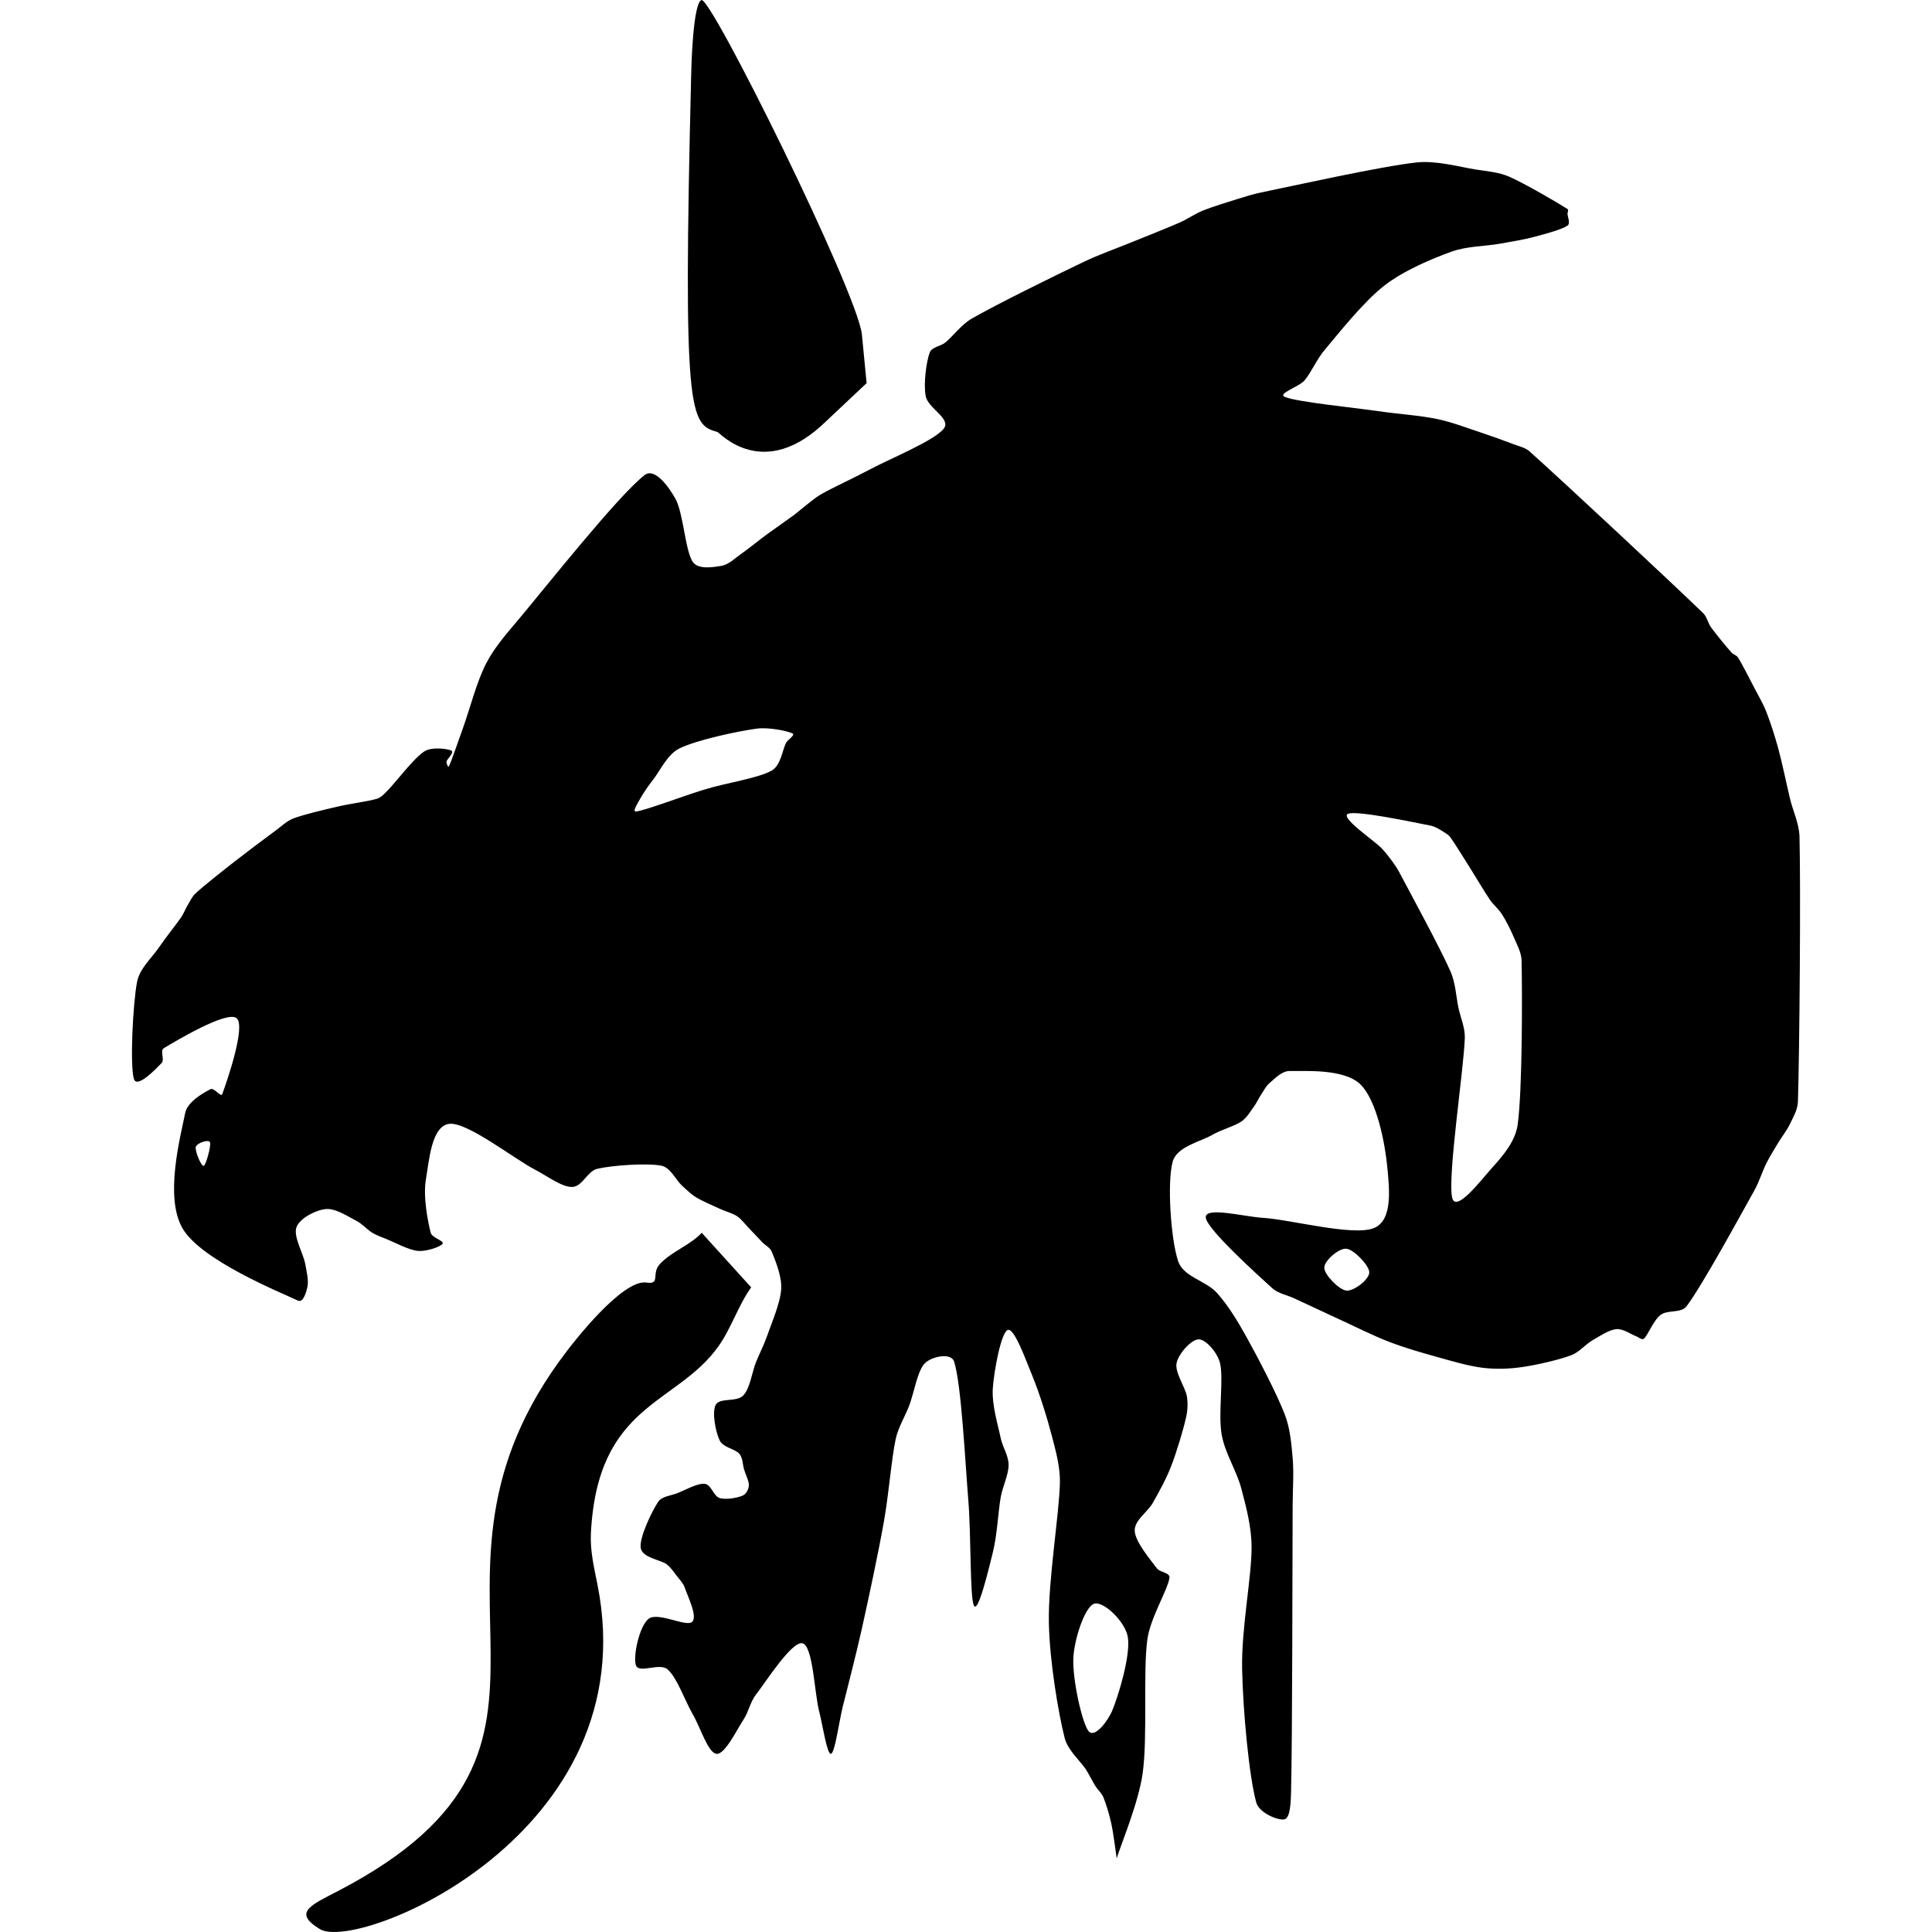
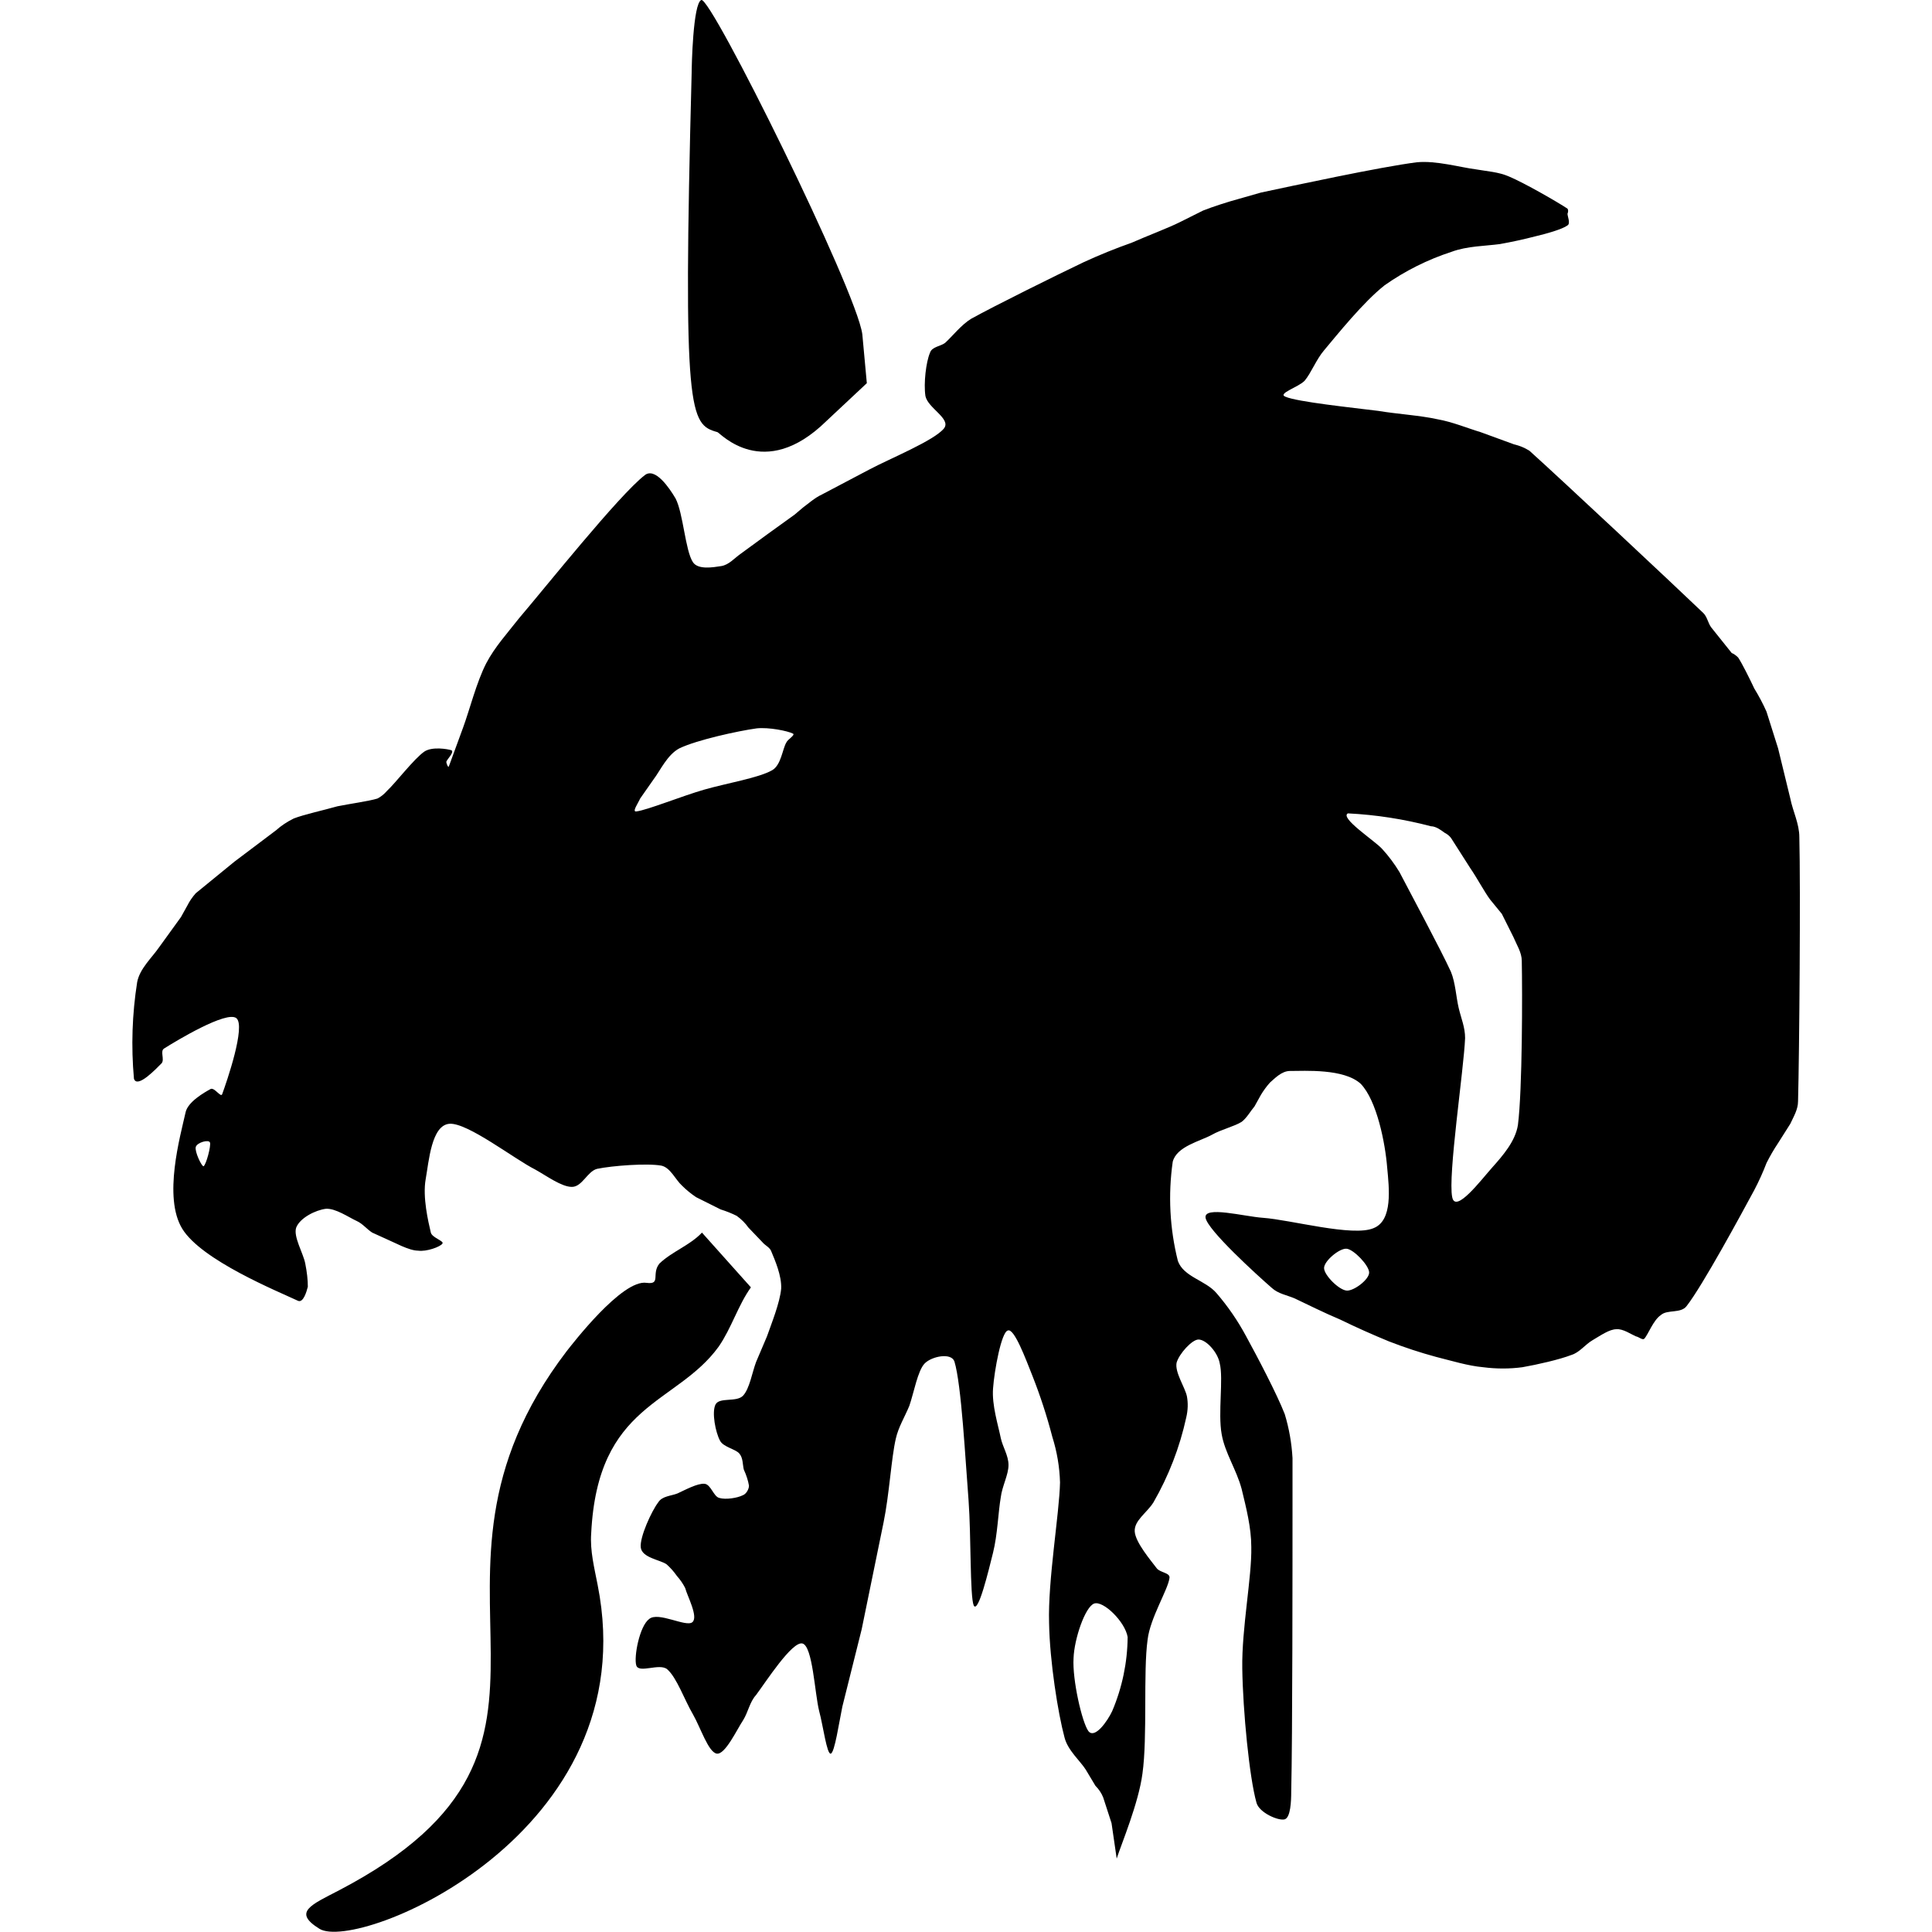
<svg xmlns="http://www.w3.org/2000/svg" xml:space="preserve" fill-rule="evenodd" stroke-linejoin="round" stroke-miterlimit="2" clip-rule="evenodd" viewBox="0 0 300 300">
-   <path fill-rule="nonzero" d="M49.638 299.53c-4.262-2.603-1.31-3.716 3.065-6.007C96.101 270.824 60.153 246.21 88 209.82c.793-1.038 8.591-11.232 12.382-10.666 2.273.34.68-1.386 2.103-2.895 1.84-1.961 4.63-2.867 6.479-4.828l7.676 8.468c-2.037 2.848-3.065 6.337-5.102 9.185-6.554 9.166-18.738 8.76-19.784 28.989-.142 2.697.5 5.384 1.028 8.025 7.704 38.74-37.297 57.119-43.134 53.441z" />
-   <path fill-rule="nonzero" d="M173.41 288.628c-.141-.914-.51-3.923-.858-5.516-.302-1.377-.82-3.084-1.226-4.046-.273-.65-.849-1.122-1.226-1.716-.453-.717-.943-1.745-1.471-2.575-.792-1.245-2.83-2.99-3.31-4.903-.962-3.8-2.339-11.873-2.452-17.89-.122-6.62 1.632-16.993 1.716-21.812.038-2.405-.622-4.78-1.225-7.11-.717-2.754-1.924-6.677-3.065-9.44-1.028-2.48-2.782-7.44-3.8-7.11-1.02.33-2.141 6.27-2.33 9.072-.17 2.602.82 5.743 1.226 7.723.292 1.415 1.226 2.716 1.226 4.168 0 1.537-.924 3.329-1.226 5.026-.406 2.273-.528 5.781-1.226 8.582-.698 2.8-2.31 9.562-2.942 8.214-.632-1.349-.415-10.873-.858-16.296-.51-6.309-1.085-18.011-2.207-21.567-.453-1.443-3.452-.82-4.536.246-1.16 1.14-1.697 4.658-2.452 6.62-.67 1.725-1.688 3.338-2.084 5.148-.65 3-1.075 8.6-1.839 12.863-.877 4.923-2.367 11.882-3.432 16.664-.896 4.017-2.141 8.78-2.943 12.004-.603 2.452-1.226 7.233-1.839 7.356-.613.122-1.273-4.404-1.838-6.62-.736-2.858-.943-10.11-2.575-10.543-1.631-.425-5.696 5.988-7.233 7.968-.896 1.16-1.15 2.707-1.961 3.923-1.019 1.537-2.858 5.413-4.169 5.272s-2.48-4.065-3.677-6.13c-1.264-2.188-2.452-5.724-3.923-6.988-1.245-1.075-4.414.698-4.904-.613s.51-6.11 1.961-7.233c1.453-1.122 5.8 1.292 6.743.49.943-.791-.717-4.083-1.103-5.27-.227-.699-.774-1.255-1.226-1.84-.472-.613-.953-1.339-1.594-1.839-.943-.735-3.829-.99-4.046-2.574-.226-1.613 1.755-5.696 2.698-7.11.594-.896 1.933-.953 2.942-1.349 1.207-.471 3.187-1.594 4.29-1.471 1.066.123 1.35 1.905 2.33 2.207.98.31 2.8-.038 3.555-.368.575-.245.943-.971.98-1.594.038-.67-.49-1.631-.735-2.452-.245-.82-.188-1.8-.735-2.452-.632-.754-2.528-.97-3.065-2.084-.613-1.263-1.226-4.356-.613-5.516.613-1.17 3.253-.368 4.29-1.471 1.047-1.104 1.35-3.622 1.962-5.15.547-1.357 1.235-2.659 1.716-4.045.651-1.895 2.084-5.168 2.207-7.356.113-1.98-.98-4.554-1.471-5.761-.264-.642-.99-.972-1.471-1.472-.613-.631-1.556-1.65-2.207-2.329-.566-.584-1.037-1.273-1.716-1.716-.717-.472-1.726-.717-2.575-1.103-1.065-.49-2.8-1.226-3.8-1.84-.82-.5-1.5-1.197-2.207-1.838-.896-.82-1.744-2.782-3.187-3.065-2.188-.424-7.62-.057-9.93.49-1.566.378-2.31 2.801-3.923 2.82s-3.876-1.726-5.762-2.697c-3.169-1.632-10.42-7.356-13.24-7.11s-3.187 5.761-3.678 8.581c-.48 2.744.311 6.658.736 8.336.207.811 2.169 1.245 1.839 1.717-.33.471-2.49 1.216-3.8 1.103-1.453-.123-3.716-1.367-4.904-1.839-.745-.292-1.519-.566-2.207-.98-.773-.472-1.537-1.377-2.452-1.84-1.207-.613-3.225-1.999-4.781-1.838-1.556.16-4.008 1.405-4.536 2.82-.528 1.404 1.066 4.101 1.348 5.638.217 1.17.557 2.594.368 3.556-.17.867-.67 2.574-1.47 2.206-3.226-1.49-14.967-6.29-17.89-11.146s-.349-14.4.368-18.012c.349-1.754 2.96-3.187 3.923-3.678.584-.302 1.612 1.358 1.839.736.679-1.84 3.715-10.58 2.206-11.77-1.509-1.187-9.336 3.49-11.278 4.66-.67.405.179 1.763-.368 2.329-.773.792-3.82 4.026-4.29 2.452-.633-2.103-.161-11.656.49-15.07.405-2.093 2.291-3.715 3.432-5.394 1.085-1.594 2.697-3.574 3.433-4.659.386-.575.622-1.244.98-1.839.368-.612.689-1.339 1.226-1.838 1.207-1.123 3.97-3.31 6.007-4.904a308 308 0 0 1 6.498-4.904c.877-.641 1.678-1.452 2.697-1.839 1.594-.613 4.696-1.33 6.865-1.839 2.028-.48 4.847-.82 6.13-1.226.641-.207 1.122-.754 1.594-1.226 1.225-1.225 4.111-5.092 5.761-6.13 1.18-.744 3.593-.386 4.169-.122.565.264-.68 1.311-.736 1.717-.038.273.245.98.368.735.424-.877 1.48-3.998 2.206-6.007.962-2.66 2.103-7.11 3.556-9.93 1.32-2.574 3.29-4.772 5.149-6.988 4.102-4.885 15.437-19.2 19.482-22.302 1.594-1.226 3.81 1.923 4.782 3.677 1.244 2.245 1.508 8.073 2.697 9.808.839 1.226 3.168.82 4.413.613 1.179-.189 2.084-1.16 3.065-1.839 1.188-.82 2.678-2.065 4.045-3.065 1.387-1.018 3.348-2.367 4.291-3.065.472-.349.887-.754 1.349-1.103.698-.528 1.8-1.509 2.82-2.084 1.716-.98 5.016-2.48 7.477-3.8 3.17-1.698 10.072-4.48 11.524-6.375 1.17-1.528-2.461-3.14-2.82-5.027-.367-1.961.104-5.356.614-6.742.34-.915 1.697-.981 2.451-1.594 1.085-.877 2.471-2.763 4.046-3.678 3.574-2.084 13.259-6.846 17.408-8.826 2.433-1.16 4.989-2.047 7.478-3.065 2.49-1.019 5.64-2.245 7.479-3.065 1.216-.538 2.32-1.34 3.555-1.839 1.509-.613 4.008-1.367 5.516-1.839 1.17-.368 2.349-.735 3.556-.98 4.611-.944 18.587-4.065 24.141-4.66 3.065-.33 6.8.736 9.195 1.104 1.735.264 3.536.406 5.148 1.103 2.367 1.019 7.564 4.065 9.072 5.027.208.132 0 .49 0 .735 0 .425.5 1.48 0 1.84-.839.593-3.32 1.253-5.026 1.716-1.754.471-3.668.773-5.517 1.103-2.169.387-5.101.368-7.478 1.226-2.98 1.084-7.346 2.885-10.42 5.271-3.291 2.556-7.252 7.601-9.317 10.053-1.198 1.424-2.047 3.451-3.065 4.658-.858 1.019-4.29 2.056-3.065 2.575 1.896.792 10.515 1.631 14.457 2.207 3.055.443 6.535.67 9.194 1.226 2.301.48 4.762 1.433 6.743 2.084a126 126 0 0 1 5.149 1.839c.839.32 1.782.509 2.451 1.103 4.904 4.366 22.265 20.567 26.962 25.122.603.585.735 1.528 1.225 2.207.736 1.018 2.49 3.15 3.188 3.923.273.301.764.396.98.735.595.915 1.84 3.367 2.575 4.781.632 1.217 1.34 2.405 1.839 3.678.613 1.556 1.32 3.735 1.839 5.64.613 2.244 1.292 5.554 1.839 7.845.471 1.962 1.414 3.867 1.47 5.885.208 7.846 0 33.741-.244 41.172-.038 1.217-.717 2.367-1.226 3.433-.5 1.047-1.245 1.952-1.84 2.942-.612 1.019-1.291 2.094-1.838 3.188-.613 1.226-1.103 2.838-1.839 4.168-2.065 3.696-8.11 14.796-10.543 18.02-.858 1.133-2.942.51-4.045 1.35-1.104.839-1.943 3.12-2.575 3.677-.32.283-.82-.226-1.226-.368-.717-.245-1.98-1.197-3.065-1.103-1.122.104-2.508 1.037-3.677 1.716-1.16.67-2.047 1.849-3.31 2.33-1.82.698-5.31 1.509-7.601 1.839-2.028.292-4.102.367-6.13.122-2.225-.264-4.847-1.056-7.233-1.716-2.433-.68-4.96-1.405-7.356-2.33-2.49-.961-5.148-2.31-7.6-3.432-2.377-1.094-5.357-2.49-7.11-3.31-1.142-.528-2.5-.745-3.433-1.594-2.292-2.084-10.053-9.09-10.298-10.91s5.894-.18 8.827 0c4.347.264 14.05 2.904 17.276 1.593 2.99-1.207 2.386-6.233 2.084-9.44-.35-3.715-1.632-10.373-4.168-12.862-2.528-2.49-8.676-2.047-11.024-2.084-1.188-.02-2.33 1.226-3.065 1.839-.585.49-.943 1.225-1.349 1.838-.396.595-.679 1.264-1.103 1.84-.51.697-1.122 1.763-1.961 2.329-1.085.735-3.103 1.244-4.536 2.084-1.773 1.037-5.489 1.782-6.13 4.168-.877 3.263-.283 12.042.858 15.437.83 2.452 4.272 2.99 6.007 4.904 1.754 1.942 3.216 4.375 4.536 6.742 1.754 3.14 4.8 8.978 6.007 12.128.82 2.131 1.028 4.47 1.226 6.742.208 2.367.01 4.989 0 7.479-.038 8.638-.038 36.25-.245 44.36-.038 1.47-.085 4.007-.98 4.29-.897.283-3.952-.933-4.414-2.574-1.104-3.904-2.084-14.212-2.207-20.832-.113-6.309 1.49-14.211 1.471-18.87-.01-3.074-.82-6.148-1.593-9.071-.774-2.896-2.565-5.498-3.065-8.46-.547-3.253.349-8.58-.245-11.033-.387-1.603-2.188-3.678-3.31-3.678-1.123 0-3.122 2.207-3.433 3.678-.302 1.471 1.348 3.735 1.594 5.15.188 1.084.122 2.234-.123 3.31-.405 1.82-1.471 5.393-2.33 7.6-.763 1.961-1.876 3.96-2.819 5.64-.858 1.517-2.923 2.715-2.82 4.413.104 1.697 2.537 4.554 3.433 5.761.49.651 2.065.66 1.962 1.472-.246 1.838-2.97 6.205-3.433 9.562-.698 5.064.066 15.154-.736 20.831-.64 4.564-3.376 11.024-4.045 13.23 0 .01.028.02.028.01m1.716-34.439c-.405-2.424-3.866-5.696-5.271-5.149-1.415.556-3.055 5.45-3.187 8.459-.142 3.291 1.33 9.902 2.329 11.27.943 1.291 3.055-1.595 3.678-3.066 1.018-2.433 2.923-8.732 2.451-11.514m37.495-56.61c0-1.084-2.386-3.555-3.555-3.678-1.16-.122-3.433 1.858-3.433 2.943s2.273 3.432 3.433 3.555c1.17.123 3.555-1.735 3.555-2.82m14.834-36.4c-.16 4.903-2.688 21.416-1.971 24.763.537 2.547 4.555-2.782 6.252-4.658s3.565-4.083 3.923-6.62c.755-5.357.717-20.634.613-25.49-.028-1.292-.726-2.49-1.226-3.678-.509-1.207-1.226-2.593-1.839-3.555-.518-.811-1.292-1.415-1.839-2.207-.82-1.188-2.046-3.291-3.064-4.904-1.01-1.603-2.415-3.866-3.065-4.78-.217-.312-.538-.538-.858-.736-.51-.311-1.396-.943-2.207-1.104-2.509-.49-11.6-2.433-12.863-1.838-1.264.594 4.13 4.168 5.272 5.394.575.613 1.14 1.348 1.593 1.961.406.547.783 1.113 1.104 1.716 1.508 2.858 6.44 11.92 7.968 15.438.773 1.763.858 3.923 1.226 5.639.33 1.556 1.037 3.074.98 4.659M32.607 177.36c-.207-.49-2.046.122-2.206.735s.858 3.065 1.225 2.943c.368-.123 1.189-3.188.981-3.678m76.838-54.78c3.451-1.047 8.308-1.736 10.41-2.943 1.396-.801 1.68-3.329 2.207-4.29.283-.52 1.51-1.217.981-1.472-.754-.367-3.678-.98-5.516-.735-2.924.387-9.327 1.754-12.005 3.065-1.877.914-3.027 3.47-4.046 4.78-.764.972-1.631 2.226-2.084 3.066-.32.603-1.292 2.065-.613 1.961 1.679-.245 7.158-2.367 10.666-3.432" />
-   <path fill-rule="nonzero" d="M128.315 65.377c-9.723 9.534-16.494 1.867-16.918 1.697-4.31-1.179-5.375-2.603-4.065-55.742.02-.915.265-10.788 1.585-11.326 1.48-.603 24.094 45.133 24.914 51.886l.736 7.6z" />
+   <path fill-rule="nonzero" d="M49.6 299.5c-4.2-2.6-1.3-3.7 3.1-6 43.4-22.7 7.5-47.3 35.3-83.7.8-1 8.6-11.2 12.4-10.6 2.3.3.7-1.4 2-3 2-1.9 4.7-2.8 6.6-4.8l7.6 8.5c-2 2.8-3 6.3-5 9.2-6.6 9.1-18.8 8.7-19.8 29-.2 2.7.5 5.4 1 8 7.7 38.7-37.3 57.1-43.2 53.4" />
+   <path fill-rule="nonzero" d="m173.4 288.6-.8-5.5-1.3-4q-.4-1-1.2-1.8l-1.5-2.5c-.8-1.3-2.8-3-3.3-5-1-3.7-2.3-11.8-2.4-17.8-.2-6.6 1.6-17 1.7-21.8q-.1-3.6-1.2-7.1a82 82 0 0 0-3.1-9.5c-1-2.5-2.8-7.4-3.8-7-1 .2-2.1 6.2-2.3 9-.2 2.6.8 5.7 1.2 7.7.3 1.4 1.2 2.7 1.2 4.2s-1 3.3-1.2 5c-.4 2.3-.5 5.8-1.2 8.6s-2.3 9.5-3 8.2c-.6-1.4-.4-10.9-.8-16.3-.5-6.3-1.1-18-2.2-21.6-.5-1.4-3.5-.8-4.6.3s-1.7 4.6-2.4 6.6c-.7 1.7-1.7 3.3-2.1 5.1-.7 3-1 8.6-1.9 13l-3.4 16.6-3 12c-.5 2.4-1.2 7.2-1.8 7.3-.6.2-1.2-4.4-1.8-6.6-.7-2.8-1-10.1-2.6-10.5s-5.7 6-7.2 8c-1 1.1-1.2 2.6-2 3.9-1 1.5-2.8 5.4-4.1 5.2s-2.5-4-3.7-6.1c-1.3-2.2-2.5-5.7-4-7-1.2-1-4.4.7-4.8-.6s.5-6.1 2-7.2c1.4-1.2 5.7 1.3 6.7.5s-.8-4.1-1.1-5.3q-.5-1-1.3-1.9-.7-1-1.6-1.8c-1-.7-3.8-1-4-2.6s1.7-5.7 2.7-7c.6-1 2-1 3-1.4 1.1-.5 3.1-1.6 4.2-1.5 1 .1 1.4 2 2.3 2.2 1 .3 2.8 0 3.6-.4.6-.2 1-1 1-1.5q-.2-1.2-.8-2.5c-.2-.8-.1-1.8-.7-2.5s-2.5-1-3-2c-.7-1.3-1.3-4.4-.7-5.6s3.3-.3 4.3-1.4 1.4-3.6 2-5.2l1.7-4c.7-2 2-5.2 2.2-7.4.1-2-1-4.5-1.5-5.7-.2-.7-1-1-1.4-1.5l-2.2-2.3q-.7-1-1.8-1.8-1.2-.6-2.5-1l-3.8-1.9q-1.2-.8-2.2-1.8c-1-.9-1.8-2.8-3.2-3.1-2.2-.4-7.6 0-10 .5-1.5.4-2.3 2.8-3.9 2.8s-3.9-1.7-5.7-2.7c-3.2-1.6-10.5-7.3-13.3-7.1s-3.2 5.8-3.7 8.6.4 6.6.8 8.3c.2.8 2.1 1.3 1.8 1.7-.3.5-2.5 1.3-3.8 1.1-1.4 0-3.7-1.3-4.9-1.8l-2.2-1c-.8-.5-1.5-1.4-2.4-1.8-1.3-.6-3.3-2-4.8-1.9-1.6.2-4 1.4-4.6 2.9-.5 1.4 1.1 4 1.4 5.6q.4 2 .4 3.6c-.2.8-.7 2.5-1.5 2.2-3.2-1.5-15-6.3-18-11.2s-.3-14.4.5-18c.3-1.7 3-3.2 3.9-3.7.6-.3 1.6 1.4 1.8.8.7-1.9 3.7-10.6 2.2-11.8s-9.3 3.5-11.2 4.7c-.7.4.1 1.7-.4 2.3-.8.8-3.8 4-4.3 2.4a61 61 0 0 1 .5-15c.4-2.1 2.3-3.8 3.4-5.4l3.4-4.7 1-1.8q.5-1 1.3-1.9l6-4.9 6.5-4.9q1.1-1 2.7-1.8c1.5-.6 4.7-1.3 6.8-1.9 2-.4 4.9-.8 6.2-1.2q.8-.4 1.5-1.2c1.3-1.2 4.2-5 5.8-6.1 1.2-.8 3.6-.4 4.2-.2.5.3-.7 1.4-.8 1.8 0 .2.3 1 .4.7l2.2-6c1-2.7 2.1-7.1 3.6-10 1.3-2.5 3.3-4.7 5.1-7 4.1-4.8 15.5-19.1 19.5-22.2 1.6-1.3 3.8 1.9 4.8 3.6 1.2 2.3 1.5 8.1 2.7 9.9.8 1.2 3.1.8 4.4.6 1.2-.2 2-1.2 3-1.9l4.1-3 4.3-3.1 1.3-1.1c.7-.5 1.8-1.5 2.9-2l7.4-3.9c3.2-1.7 10.1-4.5 11.6-6.4 1.1-1.5-2.5-3.1-2.9-5-.3-2 .1-5.3.7-6.7.3-1 1.7-1 2.4-1.6 1-.9 2.5-2.8 4-3.7 3.6-2 13.3-6.8 17.5-8.8q3.7-1.7 7.4-3c2.5-1.1 5.7-2.3 7.5-3.2l3.6-1.8c1.5-.6 4-1.4 5.5-1.8l3.5-1c4.7-1 18.6-4 24.2-4.7 3-.3 6.8.8 9.2 1.1 1.7.3 3.5.4 5.1 1.1 2.4 1 7.6 4 9.1 5q.2.3 0 .8c0 .4.5 1.5 0 1.8-.8.6-3.3 1.3-5 1.7q-2.7.7-5.5 1.2c-2.2.3-5.1.3-7.5 1.2a39 39 0 0 0-10.4 5.2c-3.3 2.6-7.3 7.6-9.4 10.1-1.2 1.4-2 3.5-3 4.7-.9 1-4.3 2-3 2.5 1.8.8 10.4 1.7 14.4 2.2 3 .5 6.5.7 9.2 1.3 2.3.4 4.7 1.4 6.7 2l5.2 1.9q1.3.3 2.4 1c5 4.5 22.3 20.7 27 25.2.6.6.7 1.5 1.2 2.2l3.2 4q.5.2 1 .7c.6.9 1.8 3.3 2.5 4.8q1.1 1.8 1.9 3.6l1.8 5.7 1.9 7.8c.4 2 1.4 3.9 1.4 6 .2 7.8 0 33.6-.2 41 0 1.3-.7 2.4-1.2 3.5l-1.9 3q-1 1.5-1.8 3.1-.8 2.1-1.9 4.2c-2 3.7-8 14.8-10.5 18-.9 1.2-3 .5-4 1.4-1.2.8-2 3.1-2.6 3.7-.3.2-.8-.3-1.3-.4-.7-.3-2-1.2-3-1.1-1.1 0-2.5 1-3.7 1.7s-2 1.9-3.3 2.3c-1.8.7-5.3 1.5-7.6 1.9q-3 .4-6.1 0c-2.3-.2-4.9-1-7.3-1.6q-3.7-1-7.3-2.4-3.9-1.6-7.6-3.4c-2.4-1-5.4-2.5-7.1-3.3-1.2-.5-2.5-.7-3.5-1.6-2.3-2-10-9-10.3-10.9s6-.2 8.9 0c4.3.3 14 3 17.2 1.6 3-1.2 2.4-6.2 2.1-9.4-.3-3.8-1.6-10.4-4.1-13-2.6-2.4-8.7-2-11-2-1.3 0-2.4 1.2-3.1 1.8q-.8.9-1.4 1.9l-1 1.8c-.6.7-1.2 1.8-2 2.4-1.1.7-3.2 1.2-4.6 2-1.8 1-5.5 1.8-6.1 4.2a40 40 0 0 0 .8 15.4c.9 2.5 4.3 3 6 5a37 37 0 0 1 4.6 6.7c1.7 3.1 4.8 9 6 12.1q1 3.3 1.2 6.8v7.4c0 8.7 0 36.3-.2 44.4 0 1.5-.1 4-1 4.3s-4-1-4.4-2.6c-1.1-3.9-2.1-14.2-2.2-20.8-.1-6.3 1.5-14.2 1.4-18.9 0-3-.8-6.1-1.5-9-.8-3-2.6-5.6-3.1-8.5-.6-3.3.3-8.6-.3-11-.3-1.7-2.1-3.7-3.3-3.7-1 0-3 2.2-3.4 3.6-.3 1.5 1.3 3.8 1.6 5.2q.3 1.6-.1 3.3a46 46 0 0 1-5.1 13.2c-1 1.6-3 2.8-2.9 4.5s2.5 4.5 3.4 5.7c.5.7 2.1.7 2 1.5-.2 1.8-3 6.2-3.4 9.6-.7 5 0 15.1-.8 20.8-.6 4.6-3.3 11-4 13.2m1.7-34.4c-.4-2.4-3.8-5.7-5.2-5.2s-3.1 5.5-3.2 8.5c-.2 3.3 1.3 9.9 2.3 11.3 1 1.3 3-1.6 3.7-3.1a30 30 0 0 0 2.4-11.5m37.5-56.6c0-1.1-2.4-3.6-3.5-3.7s-3.5 1.9-3.5 3 2.3 3.4 3.5 3.5c1.1.1 3.5-1.7 3.5-2.8m14.9-36.4c-.2 4.9-2.7 21.4-2 24.7.5 2.6 4.5-2.7 6.2-4.6s3.6-4.1 4-6.6c.7-5.4.7-20.7.6-25.5 0-1.3-.8-2.5-1.3-3.7l-1.8-3.6-1.8-2.2c-.9-1.2-2-3.3-3.1-4.9l-3-4.7q-.4-.5-1-.8c-.4-.3-1.3-1-2.1-1a63 63 0 0 0-12.9-2c-1.3.7 4.1 4.2 5.3 5.5a23 23 0 0 1 2.7 3.6c1.5 2.9 6.4 12 8 15.5.7 1.7.8 3.9 1.2 5.6s1 3 1 4.7M32.6 177.4c-.2-.5-2 0-2.2.7s.9 3 1.2 3c.4-.2 1.2-3.2 1-3.7m76.8-54.8c3.5-1 8.4-1.8 10.5-3 1.4-.8 1.6-3.3 2.2-4.3.2-.5 1.5-1.2 1-1.4-.8-.4-3.7-1-5.6-.8-2.9.4-9.3 1.8-12 3.1-1.9 1-3 3.5-4 4.8l-2.1 3c-.3.7-1.3 2.1-.6 2 1.7-.2 7.1-2.4 10.6-3.4" />
+   <path fill-rule="nonzero" d="M128.3 65.4c-9.7 9.5-16.5 1.8-16.9 1.7-4.3-1.2-5.4-2.6-4-55.8 0-.9.2-10.8 1.5-11.3 1.5-.6 24.1 45.1 25 51.9l.7 7.6z" />
</svg>
